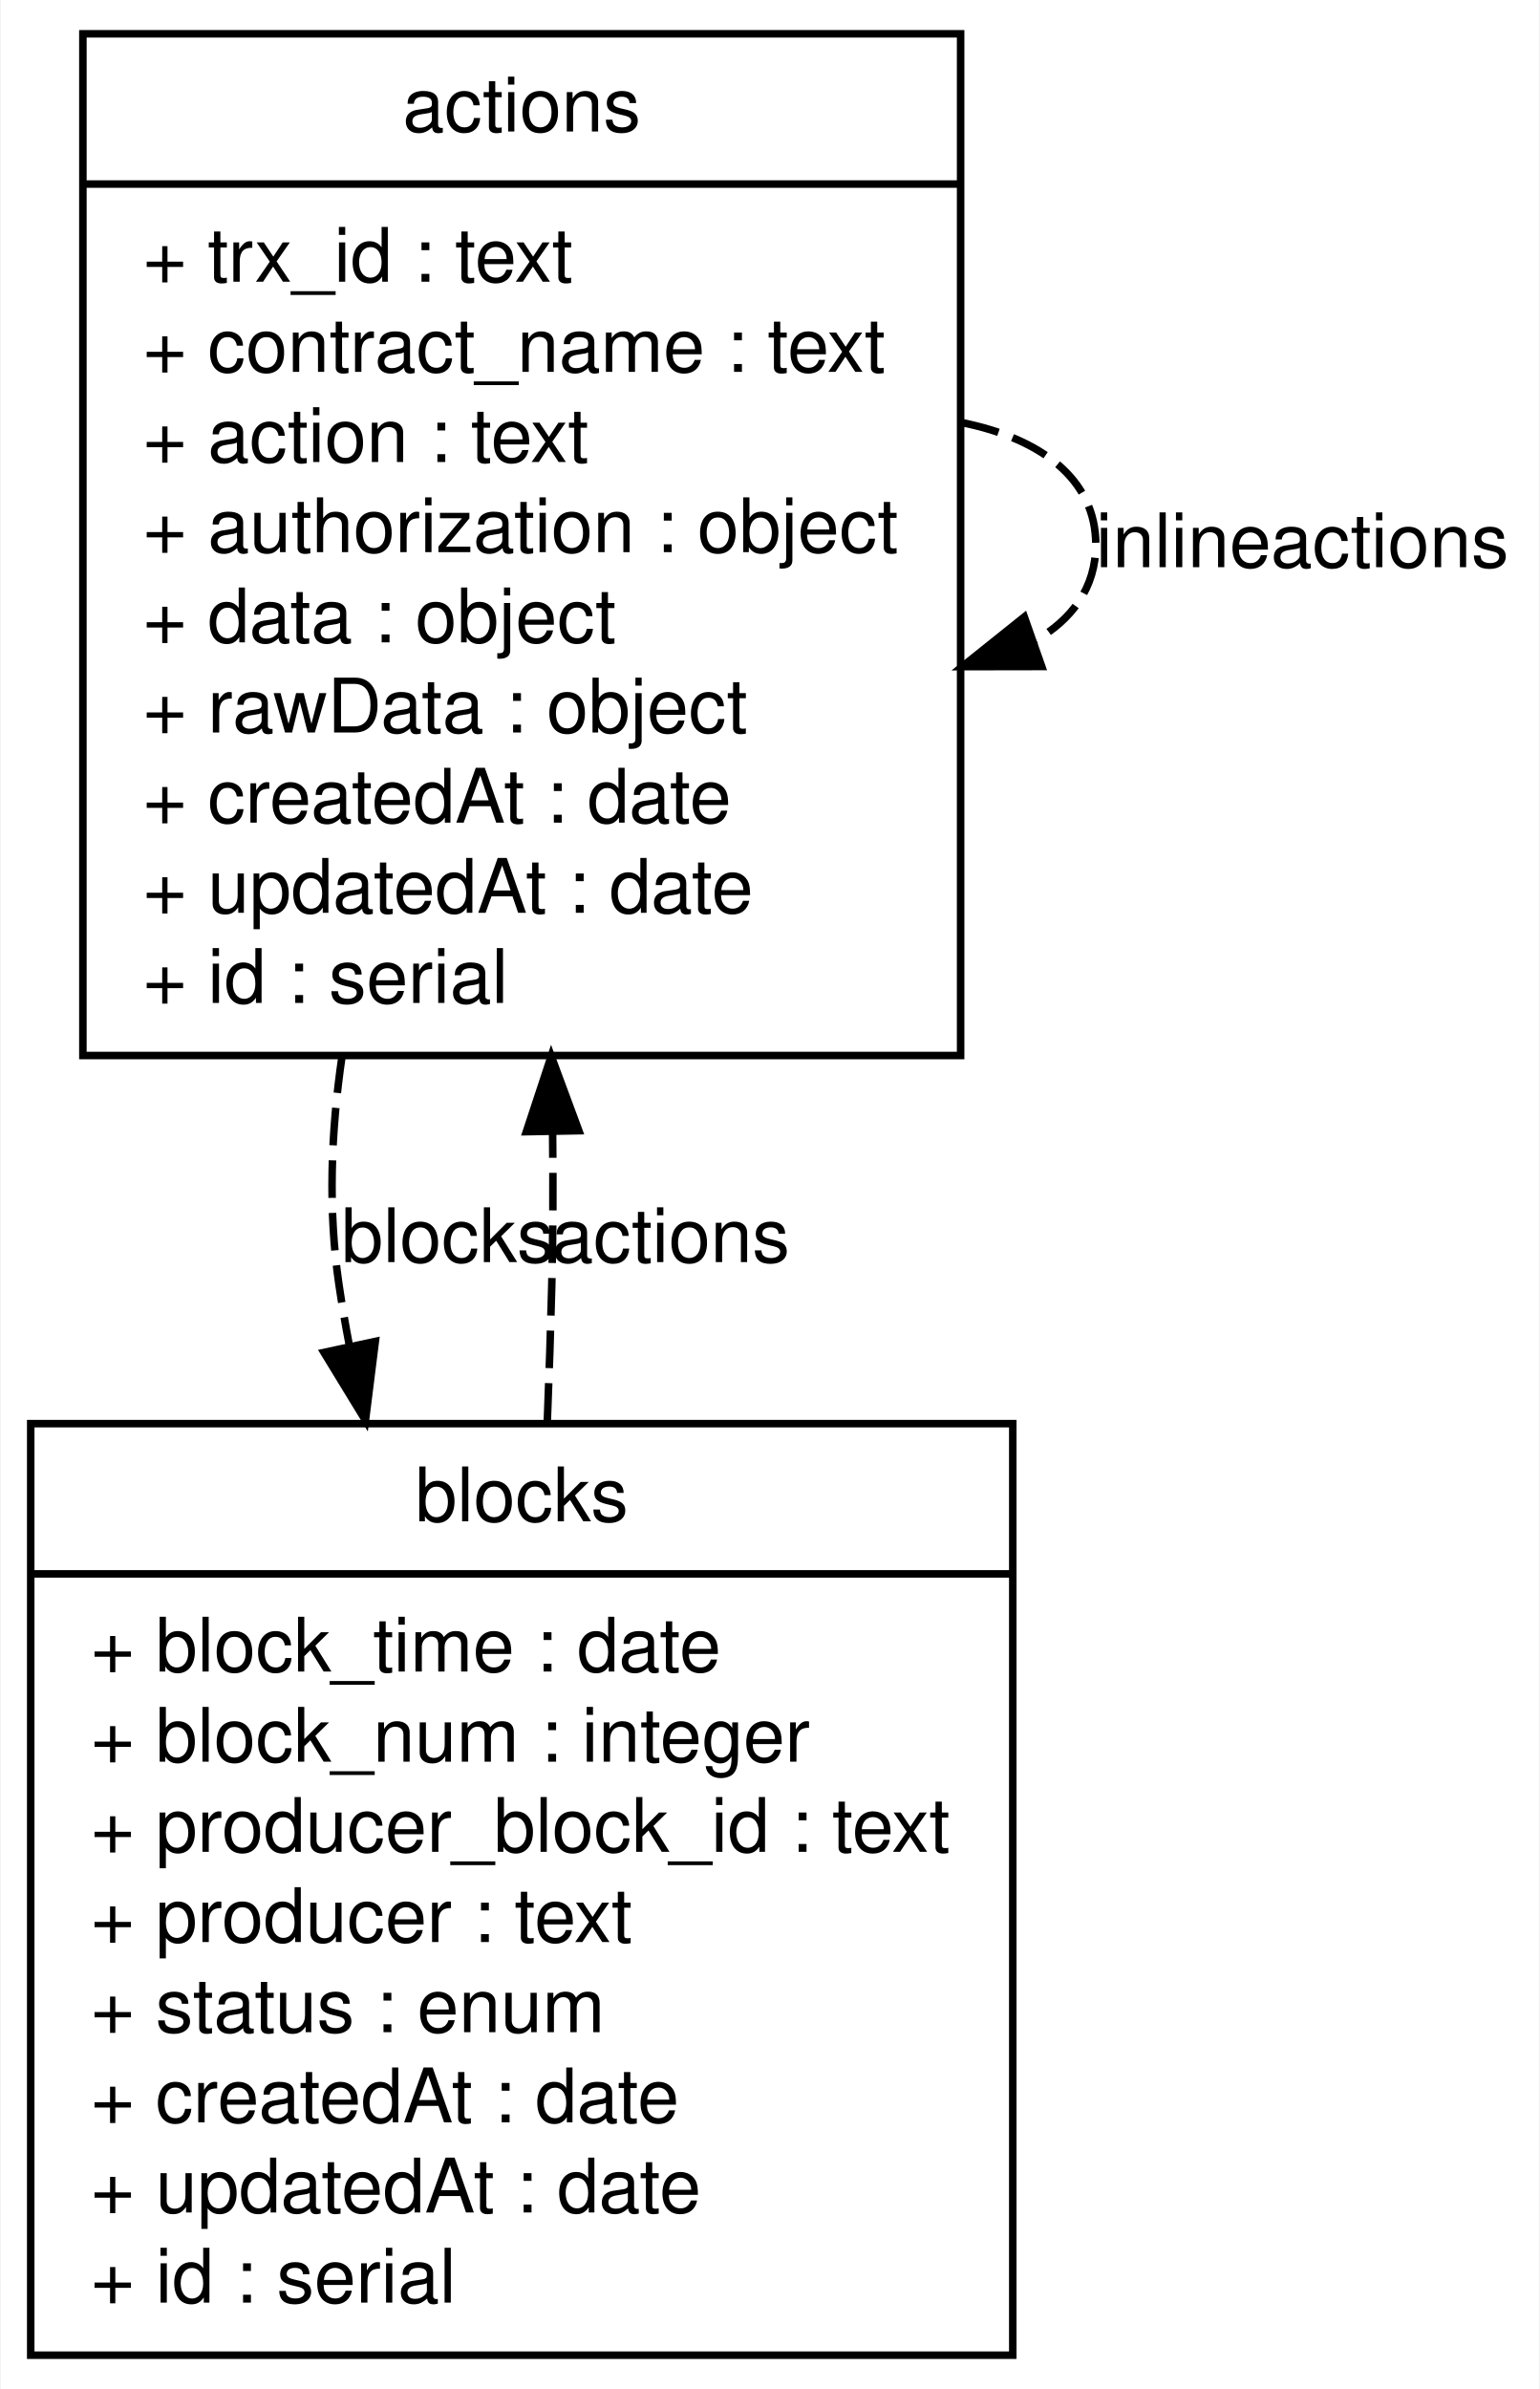
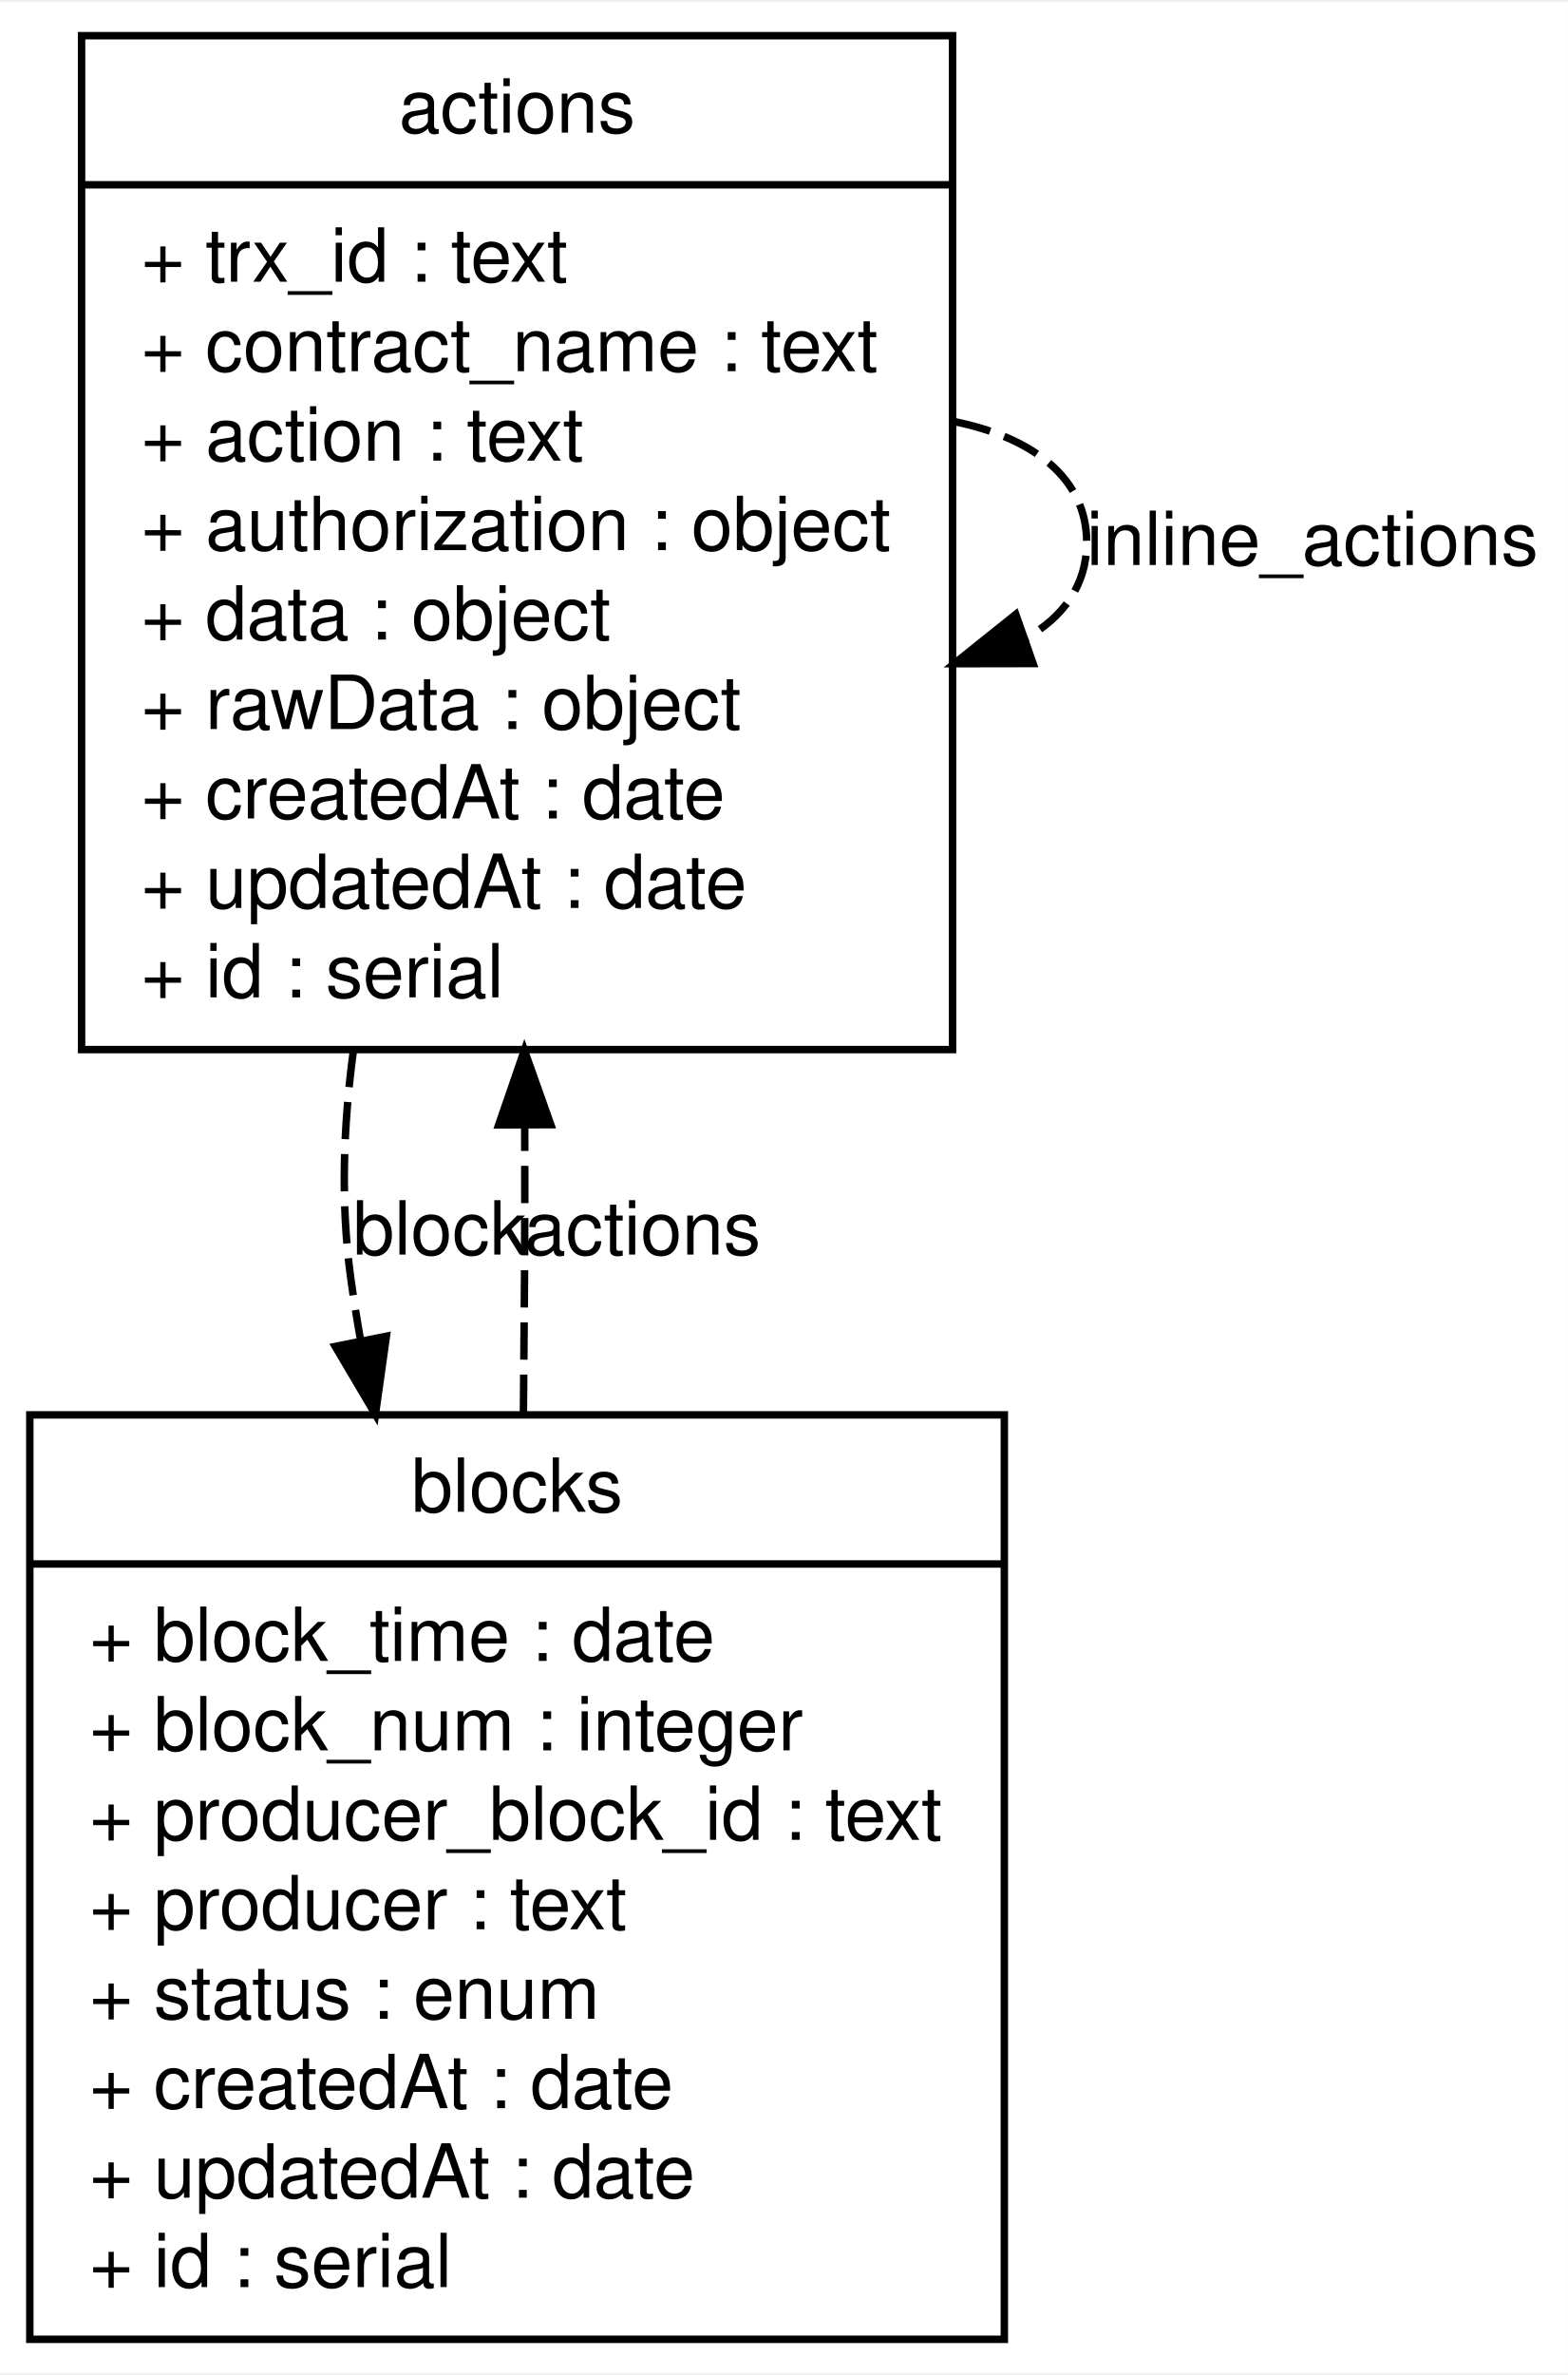
- <svg xmlns="http://www.w3.org/2000/svg" xmlns:xlink="http://www.w3.org/1999/xlink" width="205pt" height="318pt" viewBox="0.00 0.00 204.82 318.00">
+ <svg xmlns="http://www.w3.org/2000/svg" xmlns:xlink="http://www.w3.org/1999/xlink" width="210pt" height="318pt" viewBox="0.00 0.00 210.38 318.00">
  <g id="graph0" class="graph" transform="scale(1 1) rotate(0) translate(4 314)">
-     <polygon fill="#ffffff" stroke="transparent" points="-4,4 -4,-314 200.822,-314 200.822,4 -4,4" />
+     <polygon fill="#ffffff" stroke="transparent" points="-4,4 -4,-314 206.381,-314 206.381,4 -4,4" />
    <g id="node1" class="node">
      <g id="a_node1">
        <a xlink:title="actions">
          <polygon fill="#ffffff" stroke="#000000" points="6.945,-173.5 6.945,-309.5 123.813,-309.5 123.813,-173.5 6.945,-173.5" />
          <text text-anchor="middle" x="65.379" y="-296.5" font-family="Helvetica,sans-Serif" font-size="10.00" fill="#000000">actions</text>
          <polyline fill="none" stroke="#000000" points="6.945,-289.5 123.813,-289.5 " />
          <text text-anchor="start" x="14.945" y="-276.5" font-family="Helvetica,sans-Serif" font-size="10.00" fill="#000000">+ trx_id : text</text>
          <text text-anchor="start" x="14.945" y="-264.5" font-family="Helvetica,sans-Serif" font-size="10.00" fill="#000000">+ contract_name : text</text>
          <text text-anchor="start" x="14.945" y="-252.5" font-family="Helvetica,sans-Serif" font-size="10.00" fill="#000000">+ action : text</text>
          <text text-anchor="start" x="14.945" y="-240.5" font-family="Helvetica,sans-Serif" font-size="10.00" fill="#000000">+ authorization : object</text>
          <text text-anchor="start" x="14.945" y="-228.5" font-family="Helvetica,sans-Serif" font-size="10.00" fill="#000000">+ data : object</text>
          <text text-anchor="start" x="14.945" y="-216.5" font-family="Helvetica,sans-Serif" font-size="10.00" fill="#000000">+ rawData : object</text>
          <text text-anchor="start" x="14.945" y="-204.5" font-family="Helvetica,sans-Serif" font-size="10.00" fill="#000000">+ createdAt : date</text>
          <text text-anchor="start" x="14.945" y="-192.5" font-family="Helvetica,sans-Serif" font-size="10.00" fill="#000000">+ updatedAt : date</text>
          <text text-anchor="start" x="14.945" y="-180.5" font-family="Helvetica,sans-Serif" font-size="10.00" fill="#000000">+ id : serial</text>
        </a>
      </g>
    </g>
    <g id="edge1" class="edge">
      <path fill="none" stroke="#000000" stroke-dasharray="5,2" d="M124.024,-257.738C134.497,-255.628 141.813,-250.215 141.813,-241.5 141.813,-235.781 138.662,-231.484 133.536,-228.609" />
      <polygon fill="#000000" stroke="#000000" points="134.619,-225.28 124.024,-225.262 132.295,-231.883 134.619,-225.28" />
-       <text text-anchor="middle" x="169.317" y="-238.5" font-family="Helvetica,sans-Serif" font-size="10.00" fill="#000000">inlineactions</text>
+       <text text-anchor="middle" x="172.097" y="-238.5" font-family="Helvetica,sans-Serif" font-size="10.00" fill="#000000">inline_actions</text>
    </g>
    <g id="node2" class="node">
      <g id="a_node2">
        <a xlink:title="blocks">
          <polygon fill="#ffffff" stroke="#000000" points="0,-.5 0,-124.5 130.758,-124.5 130.758,-.5 0,-.5" />
          <text text-anchor="middle" x="65.379" y="-111.5" font-family="Helvetica,sans-Serif" font-size="10.00" fill="#000000">blocks</text>
          <polyline fill="none" stroke="#000000" points="0,-104.5 130.758,-104.5 " />
          <text text-anchor="start" x="8" y="-91.5" font-family="Helvetica,sans-Serif" font-size="10.00" fill="#000000">+ block_time : date</text>
          <text text-anchor="start" x="8" y="-79.5" font-family="Helvetica,sans-Serif" font-size="10.00" fill="#000000">+ block_num : integer</text>
          <text text-anchor="start" x="8" y="-67.5" font-family="Helvetica,sans-Serif" font-size="10.00" fill="#000000">+ producer_block_id : text</text>
          <text text-anchor="start" x="8" y="-55.5" font-family="Helvetica,sans-Serif" font-size="10.00" fill="#000000">+ producer : text</text>
          <text text-anchor="start" x="8" y="-43.5" font-family="Helvetica,sans-Serif" font-size="10.00" fill="#000000">+ status : enum</text>
          <text text-anchor="start" x="8" y="-31.5" font-family="Helvetica,sans-Serif" font-size="10.00" fill="#000000">+ createdAt : date</text>
          <text text-anchor="start" x="8" y="-19.5" font-family="Helvetica,sans-Serif" font-size="10.00" fill="#000000">+ updatedAt : date</text>
          <text text-anchor="start" x="8" y="-7.5" font-family="Helvetica,sans-Serif" font-size="10.00" fill="#000000">+ id : serial</text>
        </a>
      </g>
    </g>
    <g id="edge2" class="edge">
-       <path fill="none" stroke="#000000" stroke-dasharray="5,2" d="M41.462,-173.481C39.965,-163.325 39.573,-152.933 41.042,-143 41.439,-140.317 41.906,-137.599 42.432,-134.866" />
-       <polygon fill="#000000" stroke="#000000" points="45.886,-135.449 44.568,-124.936 39.043,-133.977 45.886,-135.449" />
-       <text text-anchor="middle" x="55.547" y="-146" font-family="Helvetica,sans-Serif" font-size="10.00" fill="#000000">blocks</text>
+       <path fill="none" stroke="#000000" stroke-dasharray="5,2" d="M43.426,-173.428C42.053,-163.28 41.694,-152.904 43.042,-143 43.427,-140.171 43.885,-137.3 44.403,-134.412" />
+       <polygon fill="#000000" stroke="#000000" points="47.845,-135.049 46.371,-124.557 40.98,-133.678 47.845,-135.049" />
+       <text text-anchor="middle" x="55.047" y="-146" font-family="Helvetica,sans-Serif" font-size="10.00" fill="#000000">block</text>
    </g>
    <g id="edge3" class="edge">
-       <path fill="none" stroke="#000000" stroke-dasharray="5,2" d="M68.785,-124.894C69.027,-131.011 69.233,-137.125 69.379,-143 69.543,-149.61 69.567,-156.468 69.488,-163.349" />
-       <polygon fill="#000000" stroke="#000000" points="65.987,-163.358 69.305,-173.42 72.986,-163.486 65.987,-163.358" />
-       <text text-anchor="middle" x="85.216" y="-146" font-family="Helvetica,sans-Serif" font-size="10.00" fill="#000000">actions</text>
+       <path fill="none" stroke="#000000" stroke-dasharray="5,2" d="M66.231,-124.905C66.291,-131.019 66.343,-137.13 66.379,-143 66.42,-149.607 66.426,-156.463 66.406,-163.342" />
+       <polygon fill="#000000" stroke="#000000" points="62.906,-163.396 66.361,-173.412 69.906,-163.428 62.906,-163.396" />
+       <text text-anchor="middle" x="82.216" y="-146" font-family="Helvetica,sans-Serif" font-size="10.00" fill="#000000">actions</text>
    </g>
  </g>
</svg>
